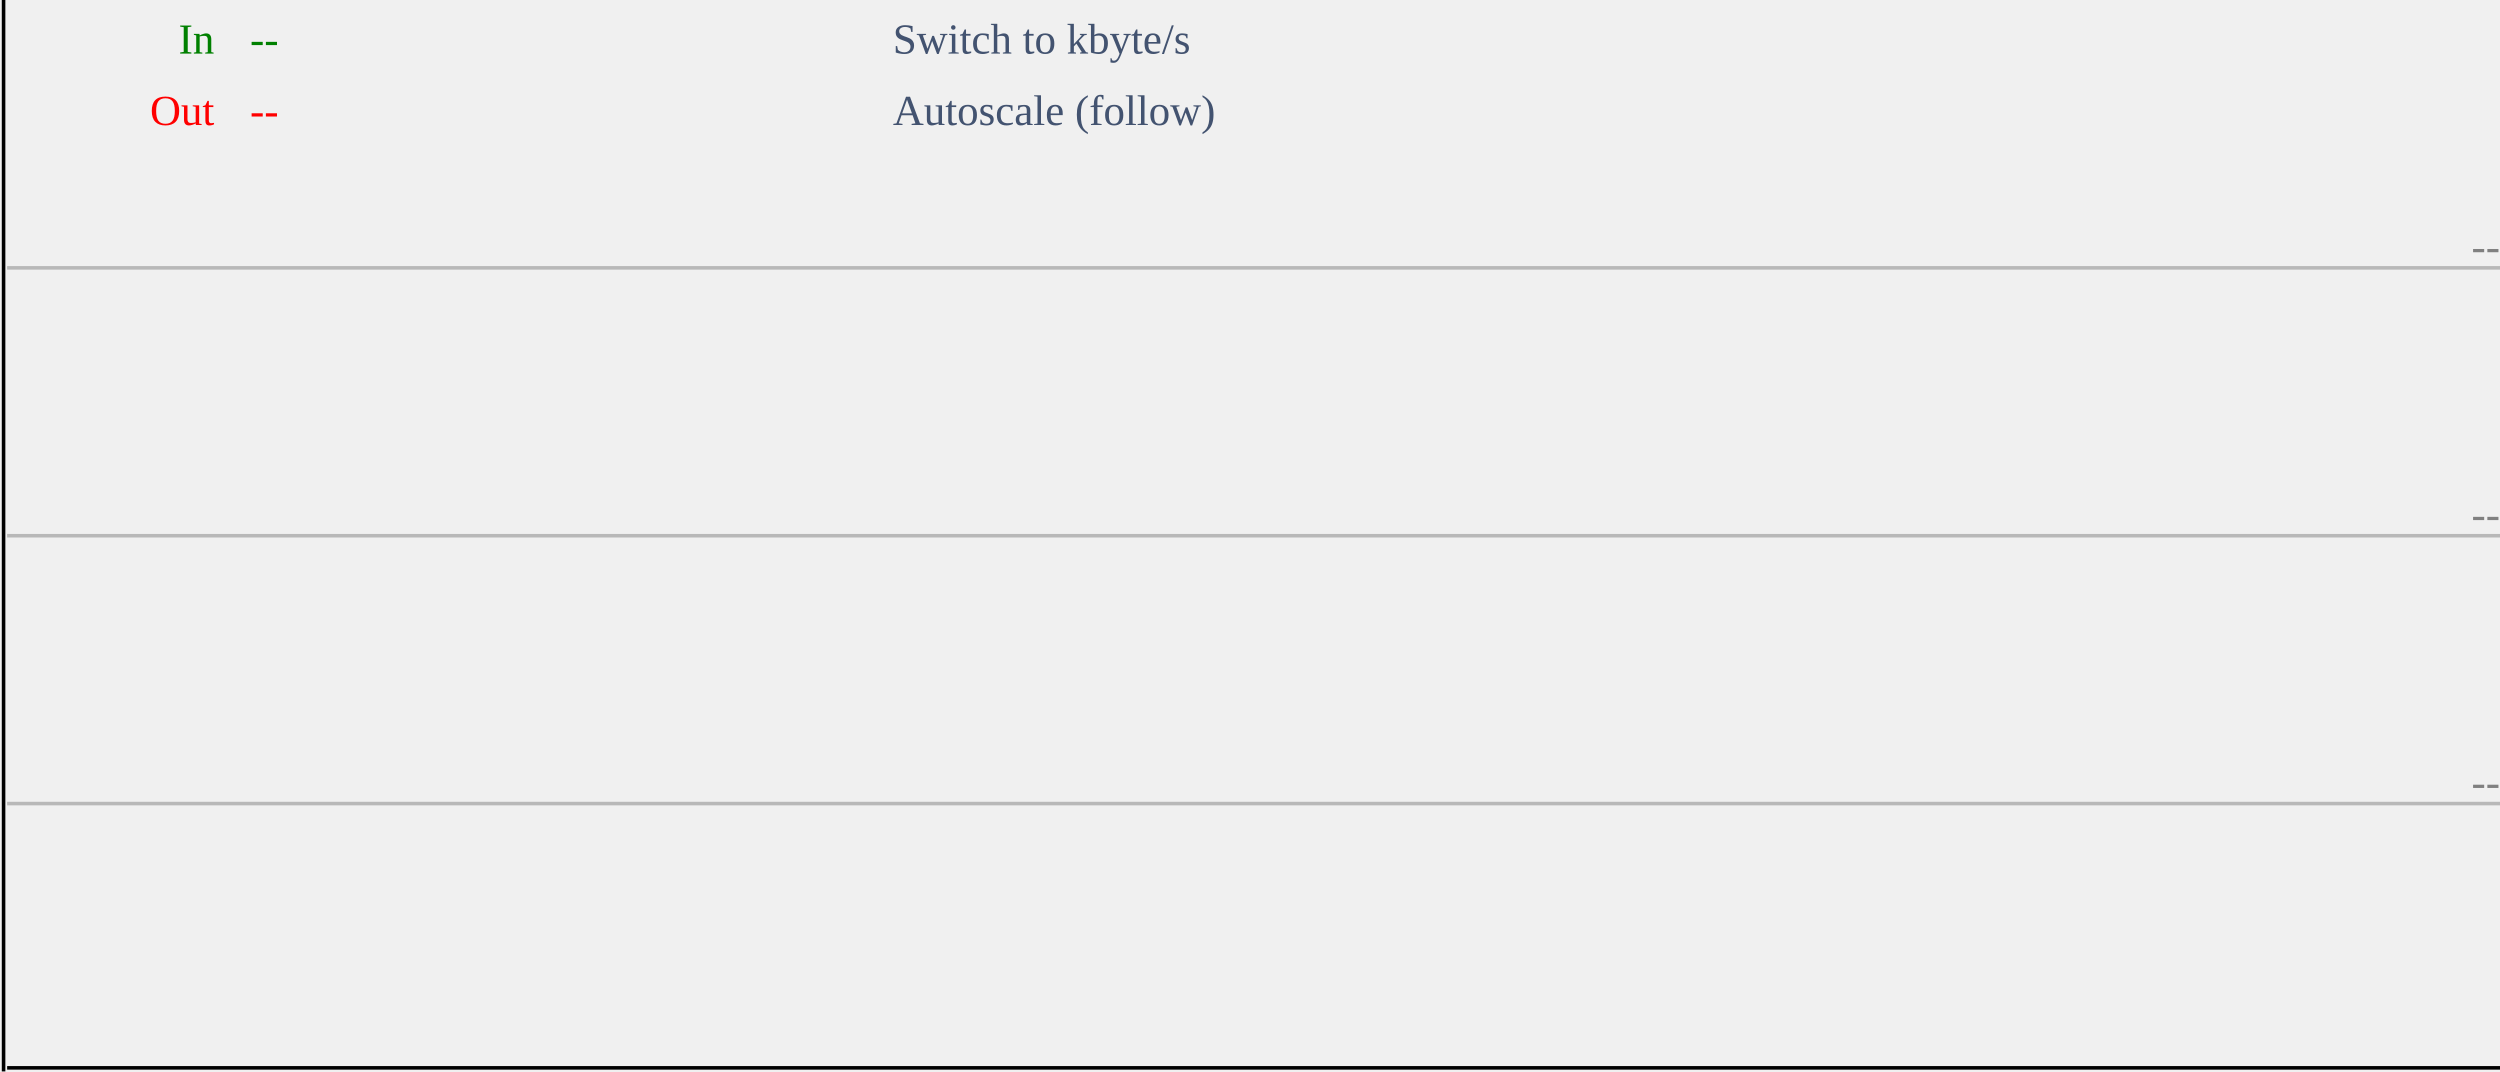
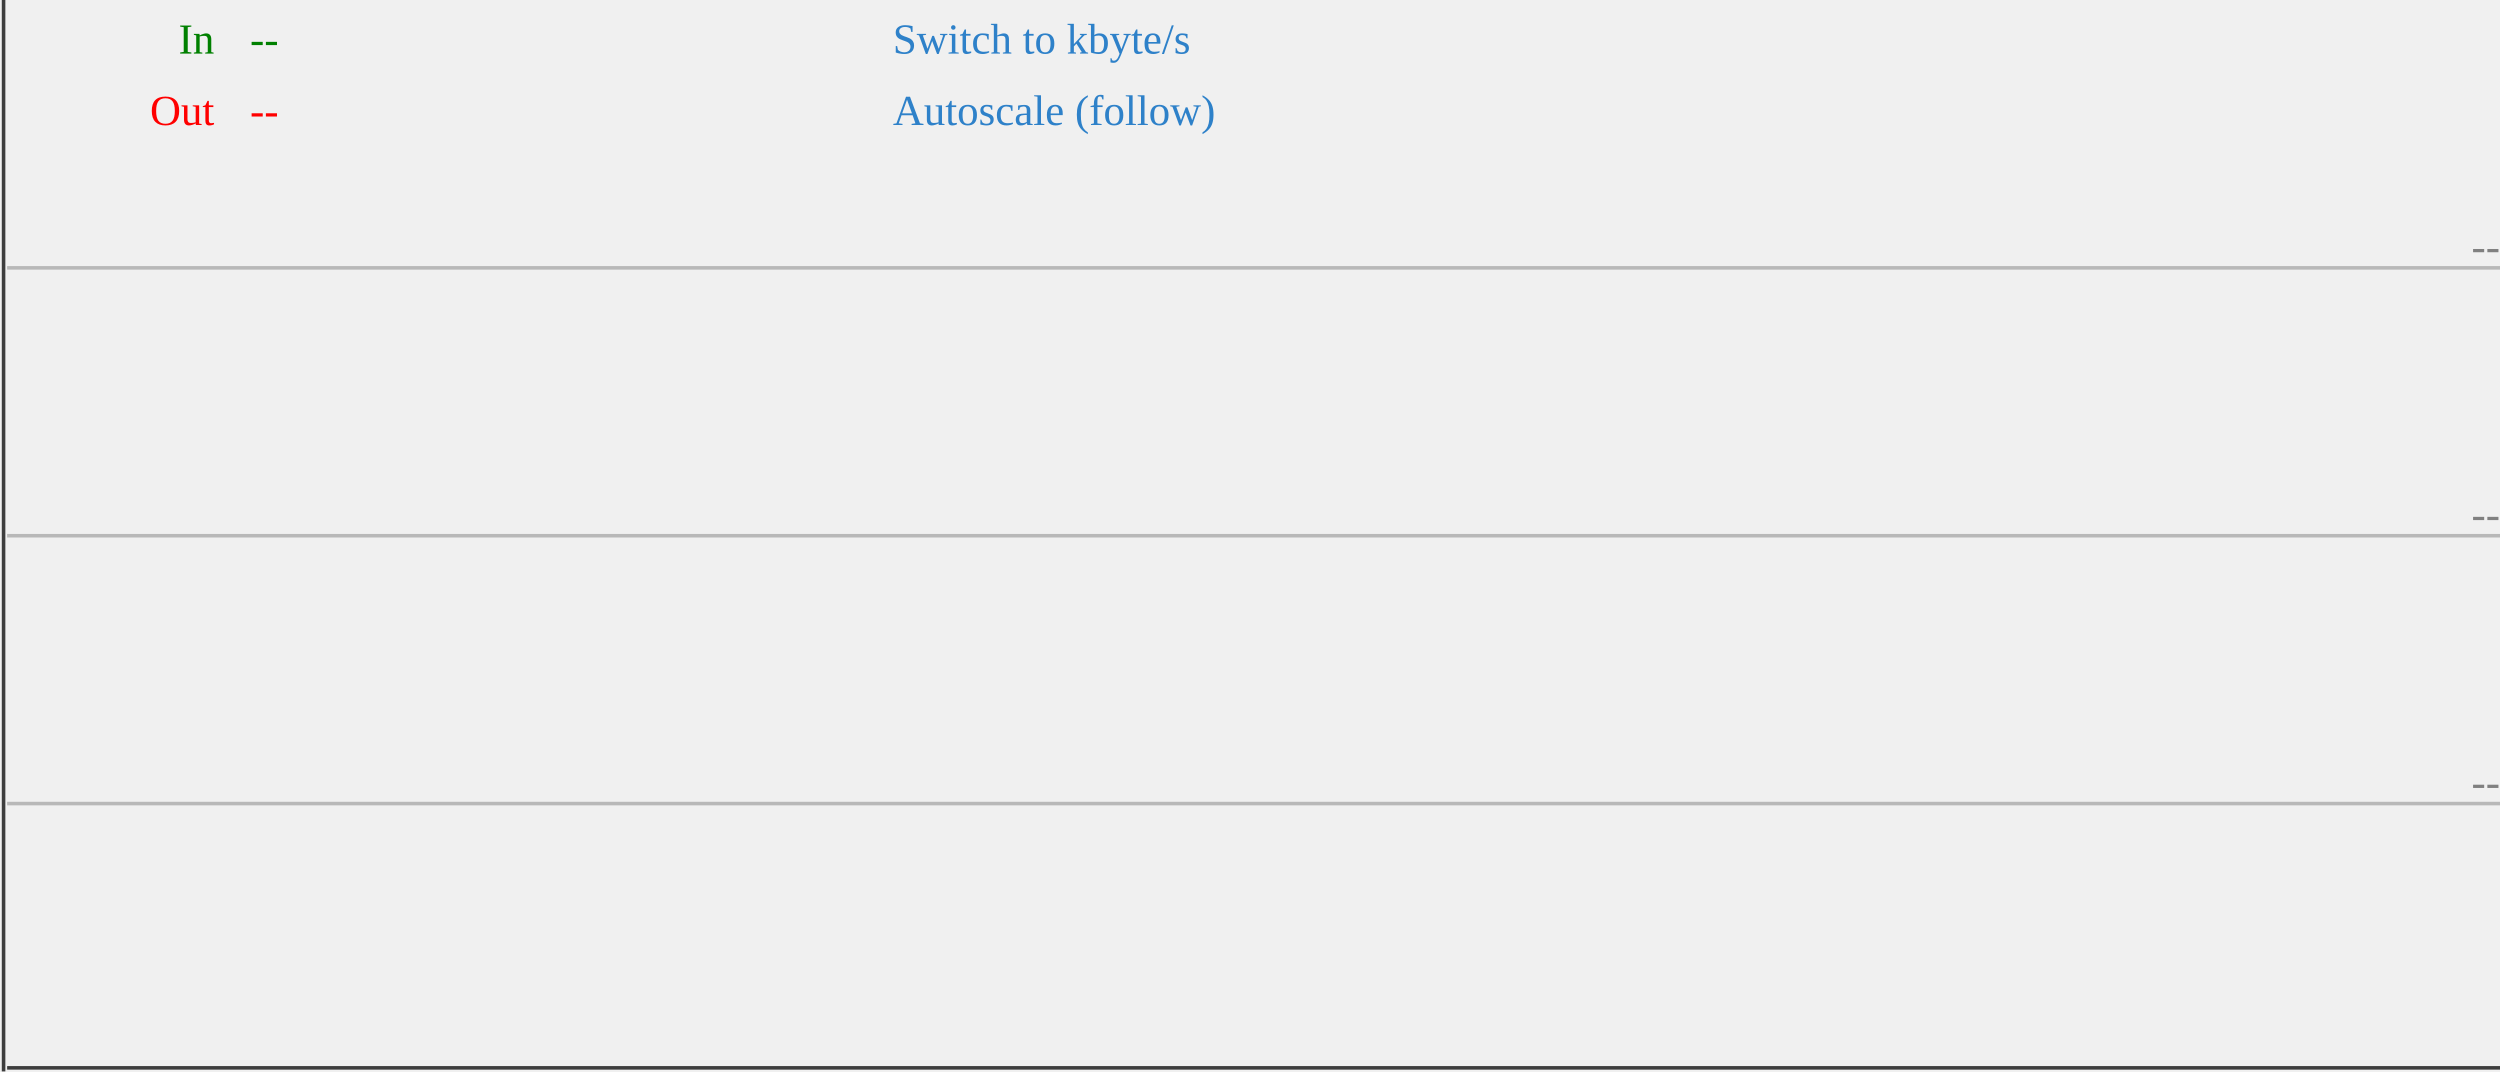
<svg xmlns="http://www.w3.org/2000/svg" xml:space="preserve" width="100%" height="100%" viewBox="0 0 700 300" preserveAspectRatio="none" encoding="UTF-8">
  <g id="graph">
    <rect id="bg" x1="0" y1="0" width="700" height="300" fill="white" fill-opacity="0.0" />
    <text id="graph_in_lbl" x="60" y="15" fill="green" text-anchor="end">In</text>
    <text id="graph_out_lbl" x="60" y="35" fill="red" text-anchor="end">Out</text>
    <text id="graph_in_txt" x="70" y="15" fill="green">--</text>
    <text id="graph_out_txt" x="70" y="35" fill="red">--</text>
-     <text id="switch_unit" x="250" y="15" fill="#435370" cursor="pointer">Switch to kbyte/s</text>
-     <text id="switch_scale" x="250" y="35" fill="#435370" cursor="pointer">Autoscale (follow)</text>
+     <text id="switch_unit" x="250" y="15" fill="#2e81c9" cursor="pointer">Switch to kbyte/s</text>
+     <text id="switch_scale" x="250" y="35" fill="#2e81c9" cursor="pointer">Autoscale (follow)</text>
    <text id="error" x="300" y="125" text-anchor="middle" visibility="hidden" fill="blue">Cannot get data about interface</text>
    <text id="collect_initial" x="300" y="125" text-anchor="middle" visibility="hidden" fill="gray">Collecting initial data, please wait...</text>
    <path id="grid" d="M 2 75 L 700 75 M 2 150 L 700 150 M 2 225 L 700 225" stroke="gray" stroke-opacity="0.5" />
    <text id="grid_txt3" x="700" y="223" fill="gray" text-anchor="end">--</text>
    <text id="grid_txt2" x="700" y="148" fill="gray" text-anchor="end">--</text>
    <text id="grid_txt1" x="700" y="73" fill="gray" text-anchor="end">--</text>
    <path id="graph_out" d="" fill="none" stroke="red" stroke-width="1" stroke-opacity="0.8" />
    <path id="graph_in" d="" fill="none" stroke="green" stroke-width="1" stroke-opacity="0.8" />
-     <line id="axis_x" x1="2" y1="299" x2="700" y2="299" stroke="black" />
-     <line id="axis_y" x1="1" y1="300" x2="1" y2="0" stroke="black" />
+     <line id="axis_x" x1="2" y1="299" x2="700" y2="299" stroke="#111" stroke-opacity="0.8" />
+     <line id="axis_y" x1="1" y1="300" x2="1" y2="0" stroke="#111" stroke-opacity="0.8" />
  </g>
</svg>
